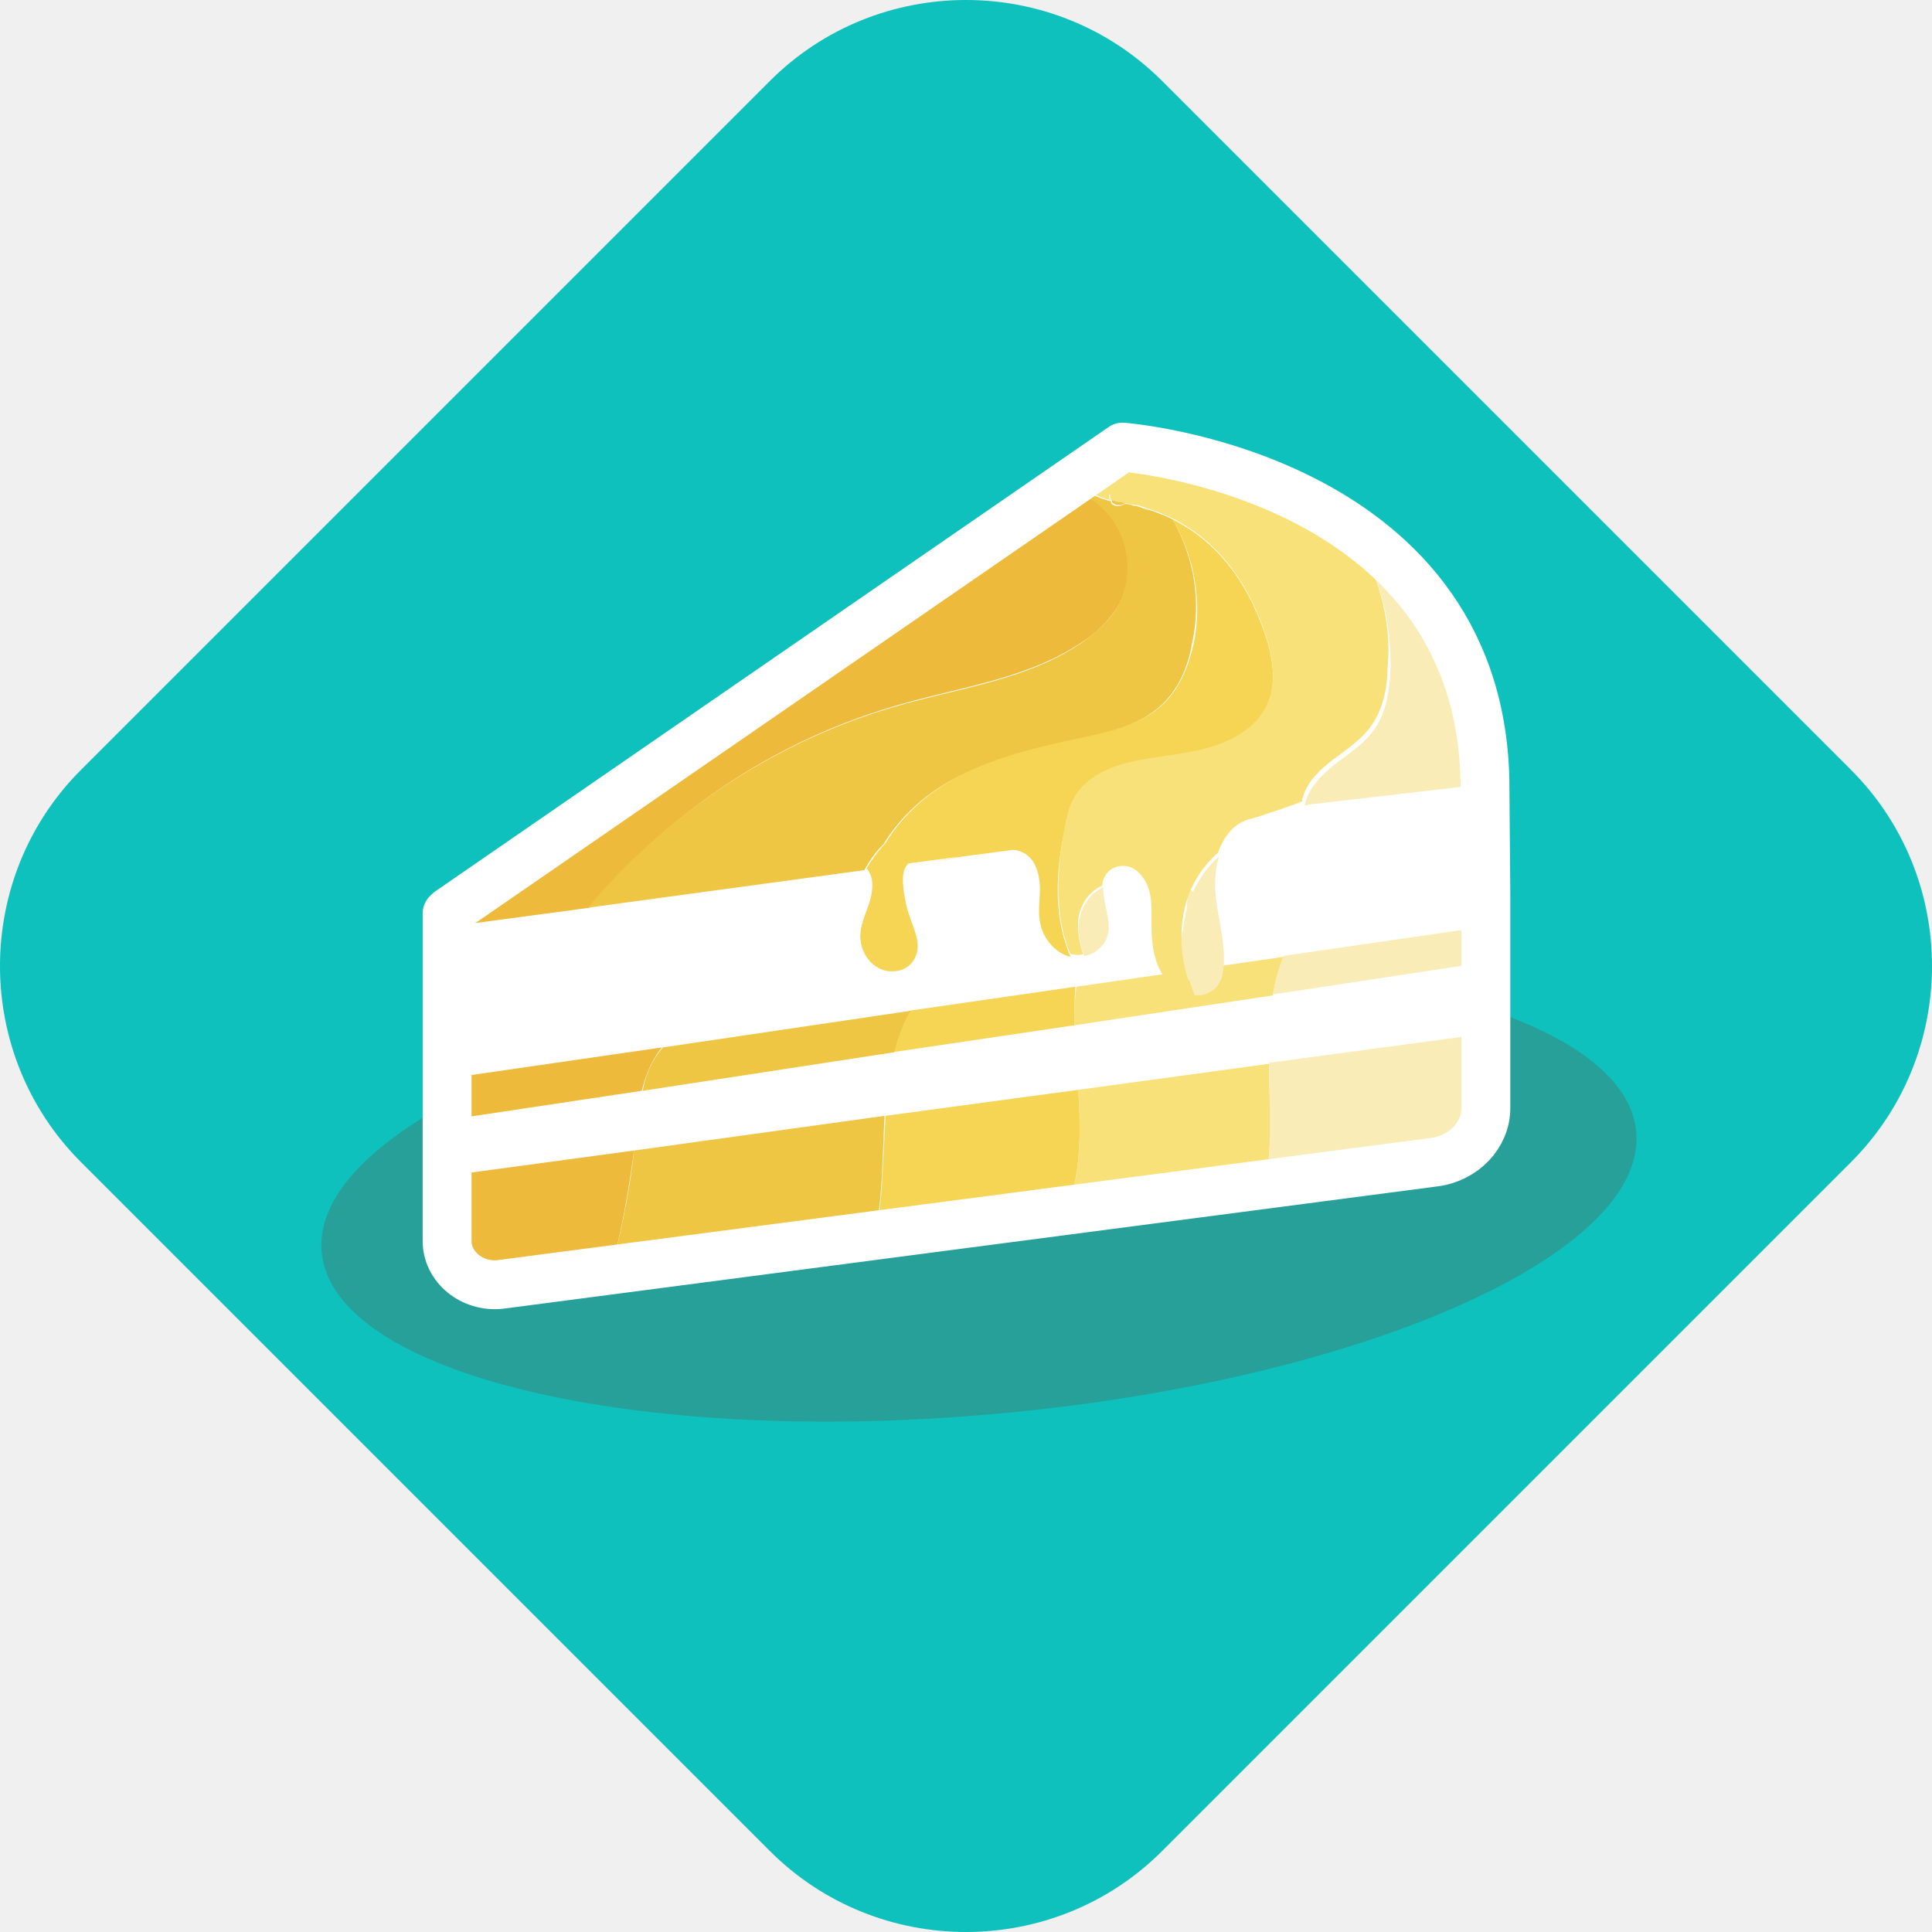
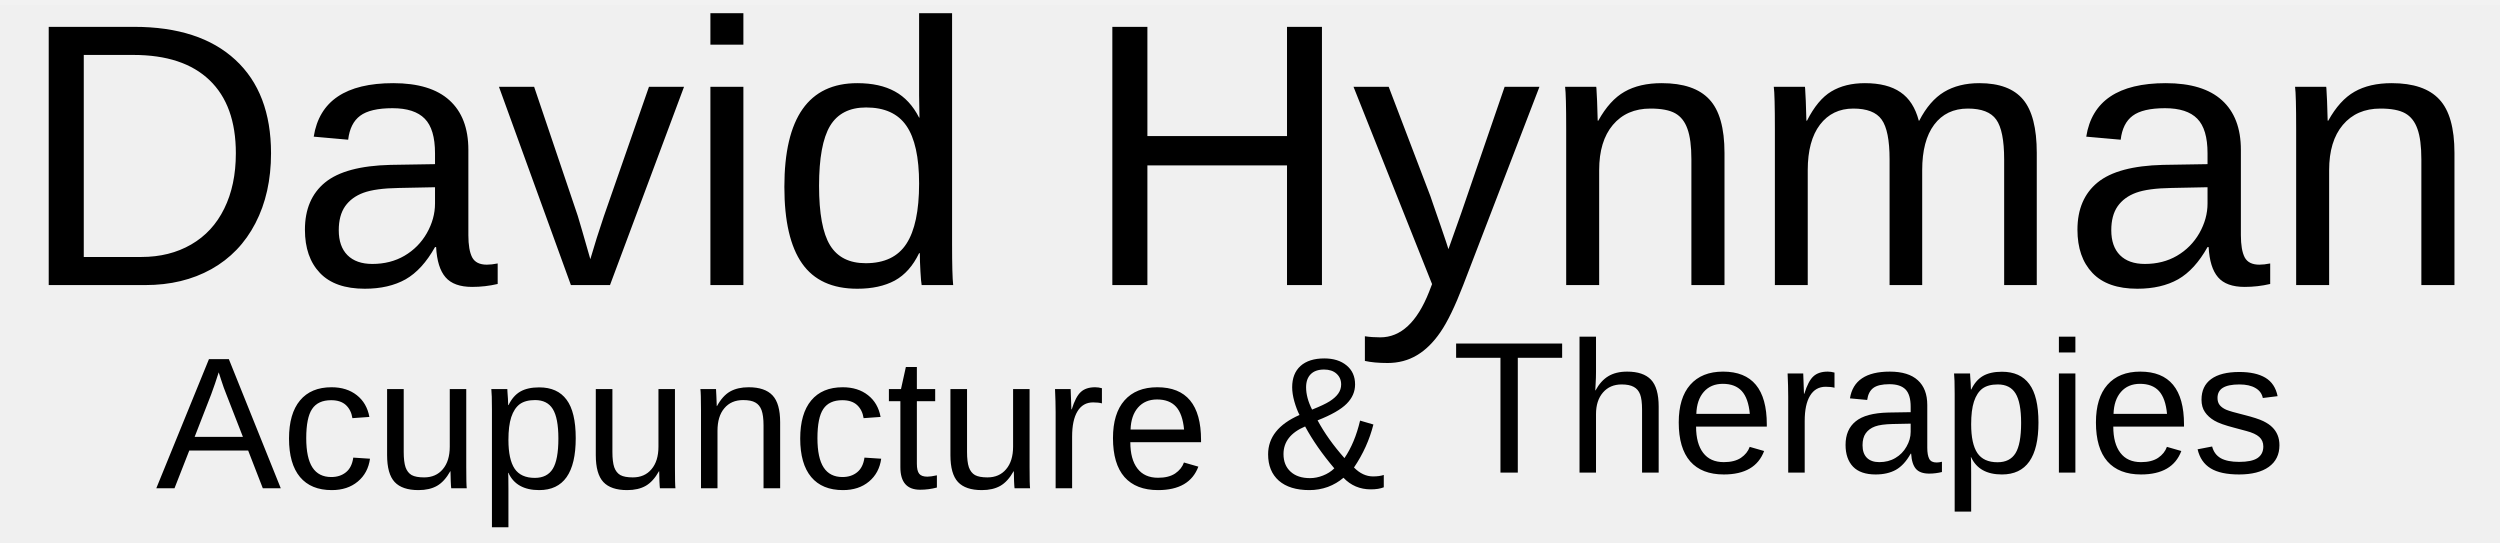
- <svg xmlns="http://www.w3.org/2000/svg" version="1.1" id="Layer_1" x="0px" y="0px" viewBox="0 0 200.5 200.5" enable-background="new 0 0 200.5 200.5" xml:space="preserve">
-   <path fill="#0EC1BC" d="M192.1,120.6l-71.5,71.5c-11.2,11.2-29.5,11.2-40.7,0L8.4,120.6c-11.2-11.2-11.2-29.5,0-40.7L79.9,8.4  c11.2-11.2,29.5-11.2,40.7,0l71.5,71.5C203.3,91.1,203.3,109.4,192.1,120.6z" />
-   <ellipse transform="matrix(0.9958 -9.115107e-02 9.115107e-02 0.9958 -10.8562 9.7731)" fill="#27A09A" cx="101.6" cy="123.7" rx="68.5" ry="23.1" />
-   <g>
-     <path fill="#FFFFFF" d="M153.4,80.8c-0.8-30.3-37.1-32.9-37.1-32.9L47.3,94l0,0l-0.2,0.2l0,1.8l0-1.8v11.2v7.4v3.9v5.3v4.8   c0,2.6,2.6,4.6,5.4,4.3l95.7-12.2c3-0.4,5.2-2.7,5.2-5.4v-4.7V102v-3.4v-6.4L153.4,80.8L153.4,80.8z" />
-     <g>
-       <path fill="#F9E17A" d="M131.7,110.4l-19.8,2.7c0.2,3.3,0.3,6.6-0.4,9.8c-0.1,0.3-0.1,0.5-0.2,0.8l20.3-2.9    c0.2-1.5,0.2-3.1,0.2-4.6C131.8,114.2,131.7,112.3,131.7,110.4z" />
-       <path fill="#F6D555" d="M111.9,113.1l-20,2.7c-0.2,3.6-0.3,7.2-0.7,10.7l20.1-2.8c0.1-0.3,0.1-0.5,0.2-0.8    C112.2,119.6,112.1,116.4,111.9,113.1z" />
-       <path fill="#EDBA3B" d="M47.3,121.9v5.3c0,2.9,2.5,5.1,5.4,4.7l11.1-1.6c0.9-3.6,1.5-7.2,2-10.9L47.3,121.9z" />
-       <path fill="#EFC643" d="M65.8,119.4c-0.4,3.7-1.1,7.3-2,10.9l27.3-3.8c0.5-3.5,0.5-7.1,0.7-10.7L65.8,119.4z" />
-       <path fill="#F9ECB7" d="M131.8,116.1c0,1.5,0,3.1-0.2,4.6l16.4-2.3c3-0.4,5.2-2.9,5.2-5.9v-5.1l-21.5,2.9    C131.7,112.3,131.8,114.2,131.8,116.1z" />
-       <path fill="#F9E17A" d="M111.5,106.4l20.6-3.1c0.2-1.4,0.6-2.7,1.1-4l-21.5,3.1C111.5,103.7,111.5,105,111.5,106.4z" />
-       <path fill="#F9ECB7" d="M132.1,103.2l21.1-3.2v-3.7l-20,2.9C132.7,100.5,132.3,101.9,132.1,103.2z" />
-       <path fill="#EDBA3B" d="M68.6,108.8c0,0,0.1-0.1,0.1-0.1l-21.4,3.1v4.3l19.3-2.9C67,111.6,67.6,110.1,68.6,108.8z" />
-       <path fill="#F6D555" d="M111.5,106.4c0-1.3,0-2.7,0.1-4l-17.3,2.5c-0.8,1.3-1.3,2.8-1.7,4.3L111.5,106.4z" />
-       <path fill="#EFC643" d="M66.7,113.2l26.1-4c0.4-1.5,0.9-3,1.7-4.3l-25.7,3.8c0,0-0.1,0.1-0.1,0.1C67.6,110.1,67,111.6,66.7,113.2z    " />
-       <g>
-         <path fill="none" d="M135.6,83.5l0.1,0C135.7,83.5,135.7,83.5,135.6,83.5z" />
-         <path fill="#F6D555" d="M135.7,83.5l-0.1,0C135.5,83.7,135.7,83.5,135.7,83.5z" />
-         <path fill="#F9ECB7" d="M123.4,92.1c1.2,1.3,1.8,3,2.2,4.7c0.3,1.2,0.5,2.6-0.1,3.7c-0.6,1.1-2.2,1.7-3.1,0.8     c-1-1-0.4-2.6,0.1-3.9c0.7-1.9,0.9-4.1,0.5-6.1" />
-         <path fill="#F9ECB7" d="M112,95.6c-0.2,1.2,0.1,2.4,0.5,3.6c0.6-0.1,1.1-0.3,1.5-0.7c2.1-1.7,0.4-4.4,0.5-6.4     C113.1,92.7,112.2,94.1,112,95.6z" />
-         <path fill="#F9ECB7" d="M123.4,93.6c-1.1,3.1-0.7,6.6,0.6,9.7c0.3,0,0.7,0,1-0.1c1.6-0.5,1.9-1.8,2-3c0.2-2.7-0.8-5.4-0.9-8.2     c0-1,0.1-2.1,0.4-3.1C125.1,90.1,124,91.8,123.4,93.6z" />
-         <path fill="#F9ECB7" d="M139.9,54.5c3,4.4,4.6,9.7,4.4,15.1c-0.1,2.3-0.5,4.6-1.9,6.4c-1.1,1.4-2.7,2.4-4.1,3.5     c-1.3,1.1-2.6,2.4-2.9,4.1c0.1,0,0.2-0.1,0.3-0.1c0.1,0,0.1,0,0.1,0l15.5-1.8c1-0.1,1.8-1,1.7-2     C152.2,67.5,146.6,59.6,139.9,54.5z" />
-         <path fill="#F6D555" d="M131.2,65.6c-1.9-5.5-5-9.4-9.5-11.7c2.2,3.8,3.1,8.4,2.2,12.8c-0.5,2.3-1.4,4.6-3.1,6.3     c-2.4,2.3-5.8,2.9-9,3.6c-4.7,1-9.5,2.1-13.6,4.7c-2.5,1.5-4.8,3.7-6.3,6.2c0,0,0,0,0,0c-0.1,0.1-0.1,0.1-0.2,0.2     c-0.7,0.8-1.3,1.6-1.8,2.5l0.1,0c0.7,0.9,0.6,2.1,0.3,3.2c-0.3,1.1-0.9,2.2-1,3.4c-0.2,1.9,1.2,4.1,3.4,4c0.9,0,1.8-0.5,2.2-1.3     c0.8-1.4,0-2.9-0.5-4.4c-0.4-1.1-0.6-2.3-0.7-3.5c0-0.7,0-1.5,0.6-2c0,0,0,0,0,0l5.3-0.7c-1,0.2-2,0.4-2.9,0.6l3.1-0.6l5.3-0.7     c0.4,0,0.7,0.1,1.1,0.3c1.2,0.6,1.6,2,1.7,3.2c0.1,1.3-0.2,2.6,0,3.8c0.2,1.7,1.5,3.4,3.2,3.8c-0.3-0.7-0.5-1.3-0.7-2     c-1-3.6-0.7-7.5,0.1-11.2c0.2-1.1,0.5-2.2,1-3.1c0.4-0.7,0.9-1.2,1.6-1.7c0.5-0.4,1-0.7,1.5-1c2.8-1.4,6-1.5,9.1-2     c3.1-0.6,6.3-1.9,7.7-4.7C132.6,71,132.1,68.1,131.2,65.6z" />
-         <path fill="none" d="M116.8,52.2C116.8,52.2,116.8,52.2,116.8,52.2c-0.2,0-0.3-0.1-0.5-0.1C116.5,52.2,116.6,52.2,116.8,52.2z" />
-         <path fill="none" d="M117.8,52.5c-0.3-0.1-0.6-0.2-1-0.2c0,0,0,0,0,0C117.1,52.3,117.4,52.4,117.8,52.5z" />
-         <path fill="none" d="M117.9,52.5c0.4,0.1,0.8,0.2,1.2,0.4C118.7,52.7,118.3,52.6,117.9,52.5z" />
-         <path fill="none" d="M119.2,52.9c0.9,0.3,1.7,0.6,2.5,1C120.9,53.5,120.1,53.2,119.2,52.9z" />
-         <path fill="#F9E17A" d="M115.2,51.3c0,0.2,0,0.4,0.1,0.6c0,0,0.1,0,0.1,0c0-0.2,0-0.3,0-0.5C115.3,51.4,115.3,51.3,115.2,51.3z" />
-         <path fill="#F9E17A" d="M139.9,54.5c-10.6-8.2-23.9-9.2-23.9-9.2l-1.2,0.9l-2.5,1.8l-2.5,1.8c1,0.2,1.9,0.4,2.9,0.7     c0.5,0.7,1.4,1.1,2.5,1.4c-0.1-0.2-0.1-0.4-0.1-0.6c0.1,0,0.1,0.1,0.2,0.1c0,0.2,0,0.3,0,0.5c0.3,0.1,0.6,0.1,0.9,0.2     c0.2,0,0.3,0.1,0.5,0.1c0.3,0.1,0.6,0.1,1,0.2c0.1,0,0.1,0,0.2,0c0.4,0.1,0.8,0.2,1.2,0.4c0,0,0,0,0.1,0c0.9,0.3,1.7,0.6,2.5,1     c0,0,0,0,0,0v0c4.5,2.3,7.6,6.2,9.5,11.7c0.9,2.5,1.4,5.4,0.2,7.8c-1.4,2.8-4.6,4.1-7.7,4.7c-3.1,0.6-6.3,0.7-9.1,2     c-1.2,0.6-2.4,1.5-3.1,2.7c-0.6,1-0.8,2.1-1,3.1c-0.7,3.7-1,7.6-0.1,11.2c0.2,0.7,0.4,1.4,0.7,2c0.2,0,0.4,0.1,0.7,0.1     c0.2,0,0.4,0,0.6-0.1c-0.4-1.2-0.6-2.4-0.5-3.6c0.2-1.5,1.1-2.9,2.5-3.5c0-0.6,0.3-1.2,0.8-1.6c0.8-0.6,2-0.6,2.8,0.1     c1.7,1.5,1.5,3.6,1.5,5.5c0,2.3,0.3,4.8,2.1,6.3c0.6,0.5,1.4,0.8,2.2,0.8c-1.3-3-1.6-6.5-0.6-9.7c0.6-1.8,1.7-3.5,3.2-4.8     c0.6-1.7,1.7-3.1,3.3-3.5c0.6-0.1,4.3-1.4,5.4-1.8c0.3-1.7,1.5-3,2.9-4.1c1.4-1.1,3-2.1,4.1-3.5c1.4-1.8,1.9-4.2,1.9-6.4     C144.5,64.3,142.9,58.9,139.9,54.5z" />
-         <path fill="#EFC643" d="M115.4,51.9c0,0.1,0,0.1,0,0.2c0.3,0.4,1,0.4,1.4,0.1c-0.2,0-0.3-0.1-0.5-0.1     C116,52.1,115.7,52,115.4,51.9z" />
-         <path fill="#EFC643" d="M117.8,52.5c0.1,0,0.1,0,0.2,0C117.9,52.5,117.8,52.5,117.8,52.5z" />
-         <polygon fill="#EFC643" points="121.7,53.9 121.7,53.9 121.7,53.9    " />
-         <path fill="#EFC643" d="M119.1,52.9C119.2,52.9,119.2,52.9,119.1,52.9C119.2,52.9,119.2,52.9,119.1,52.9z" />
-         <path fill="#EDBA3B" d="M93.8,73c6.4-1.8,13.2-2.7,18.7-6.5c1.5-1,2.8-2.3,3.7-3.9c1.3-2.5,1.2-5.8-0.3-8.2     c-1.4-2.3-3.9-3.9-6.6-4.2L48.9,94.8c-0.4,0.3-0.2,1,0.4,1l11.9-1.6C69.6,84,81.1,76.5,93.8,73z" />
-         <path fill="#EFC643" d="M121.7,53.9C121.7,53.9,121.7,53.9,121.7,53.9c-0.8-0.4-1.6-0.7-2.5-1c0,0,0,0-0.1,0     c-0.4-0.1-0.8-0.3-1.2-0.4c-0.1,0-0.1,0-0.2,0c-0.3-0.1-0.6-0.2-1-0.2c-0.4,0.3-1.1,0.3-1.4-0.1c0-0.1,0-0.1,0-0.2     c0,0-0.1,0-0.1,0c0,0,0,0.1,0,0.1c0,0,0-0.1,0-0.1c-1.1-0.3-2-0.6-2.5-1.4c-1-0.3-1.9-0.5-2.9-0.7l-0.6,0.4     c2.7,0.3,5.2,1.9,6.6,4.2c1.5,2.5,1.6,5.7,0.3,8.2c-0.8,1.6-2.2,2.8-3.7,3.9c-5.4,3.8-12.3,4.7-18.7,6.5     c-12.7,3.5-24.2,11-32.7,21.1l28.7-3.9c0.5-0.9,1.1-1.8,1.8-2.5c0.1-0.1,0.1-0.1,0.2-0.2c1.5-2.5,3.8-4.7,6.3-6.2     c4.1-2.5,8.9-3.7,13.6-4.7c3.2-0.7,6.6-1.3,9-3.6c1.7-1.6,2.7-3.9,3.1-6.3C124.7,62.4,123.9,57.8,121.7,53.9z" />
+ <svg xmlns="http://www.w3.org/2000/svg" width="100%" height="100%" viewBox="0 0 1889 410" version="1.1" xml:space="preserve" style="fill-rule:evenodd;clip-rule:evenodd;stroke-linejoin:round;stroke-miterlimit:2;">
+   <g transform="matrix(5.55556,0,0,5.55556,0,0)">
+     <g transform="matrix(5.48998,0,0,8.12893,-930.452,-1444.93)">
+       <rect x="121.057" y="177.752" width="158.796" height="41.169" style="fill:none;stroke:rgb(242,242,242);stroke-width:0.16px;" />
+       <g transform="matrix(0.193672,0,0,0.130799,99.6219,154.525)">
+         <g transform="matrix(1,0,0,1,363.007,214.04)">
+           <text x="0px" y="0px" style="font-family:'ArialMT', 'Arial', sans-serif;font-size:48px;">David Hynman</text>
+         </g>
+         <g transform="matrix(1,0,0,1,380.659,240.032)">
+           <text x="0px" y="0px" style="font-family:'ArialMT', 'Arial', sans-serif;font-size:24px;">Acupuncture &amp;</text>
+         </g>
+         <g transform="matrix(1,0,0,1,546.427,238.032)">
+           <text x="0px" y="0px" style="font-family:'ArialMT', 'Arial', sans-serif;font-size:24px;">Therapies</text>
+         </g>
      </g>
    </g>
-     <path fill="none" stroke="#FFFFFF" stroke-width="5.074" stroke-linecap="round" stroke-linejoin="round" stroke-miterlimit="10" d="   M154.1,80.8c-0.8-31.6-37.6-34.4-37.6-34.4L46.6,94.6l0,0l-0.2,0.2l0,0l0,0v11.7v7.7v4.1v5.5v5c0,2.7,2.6,4.8,5.5,4.5l97-12.7   c3-0.4,5.3-2.8,5.3-5.6v-4.9v-7v-3.5v-6.7L154.1,80.8L154.1,80.8z" />
  </g>
</svg>
